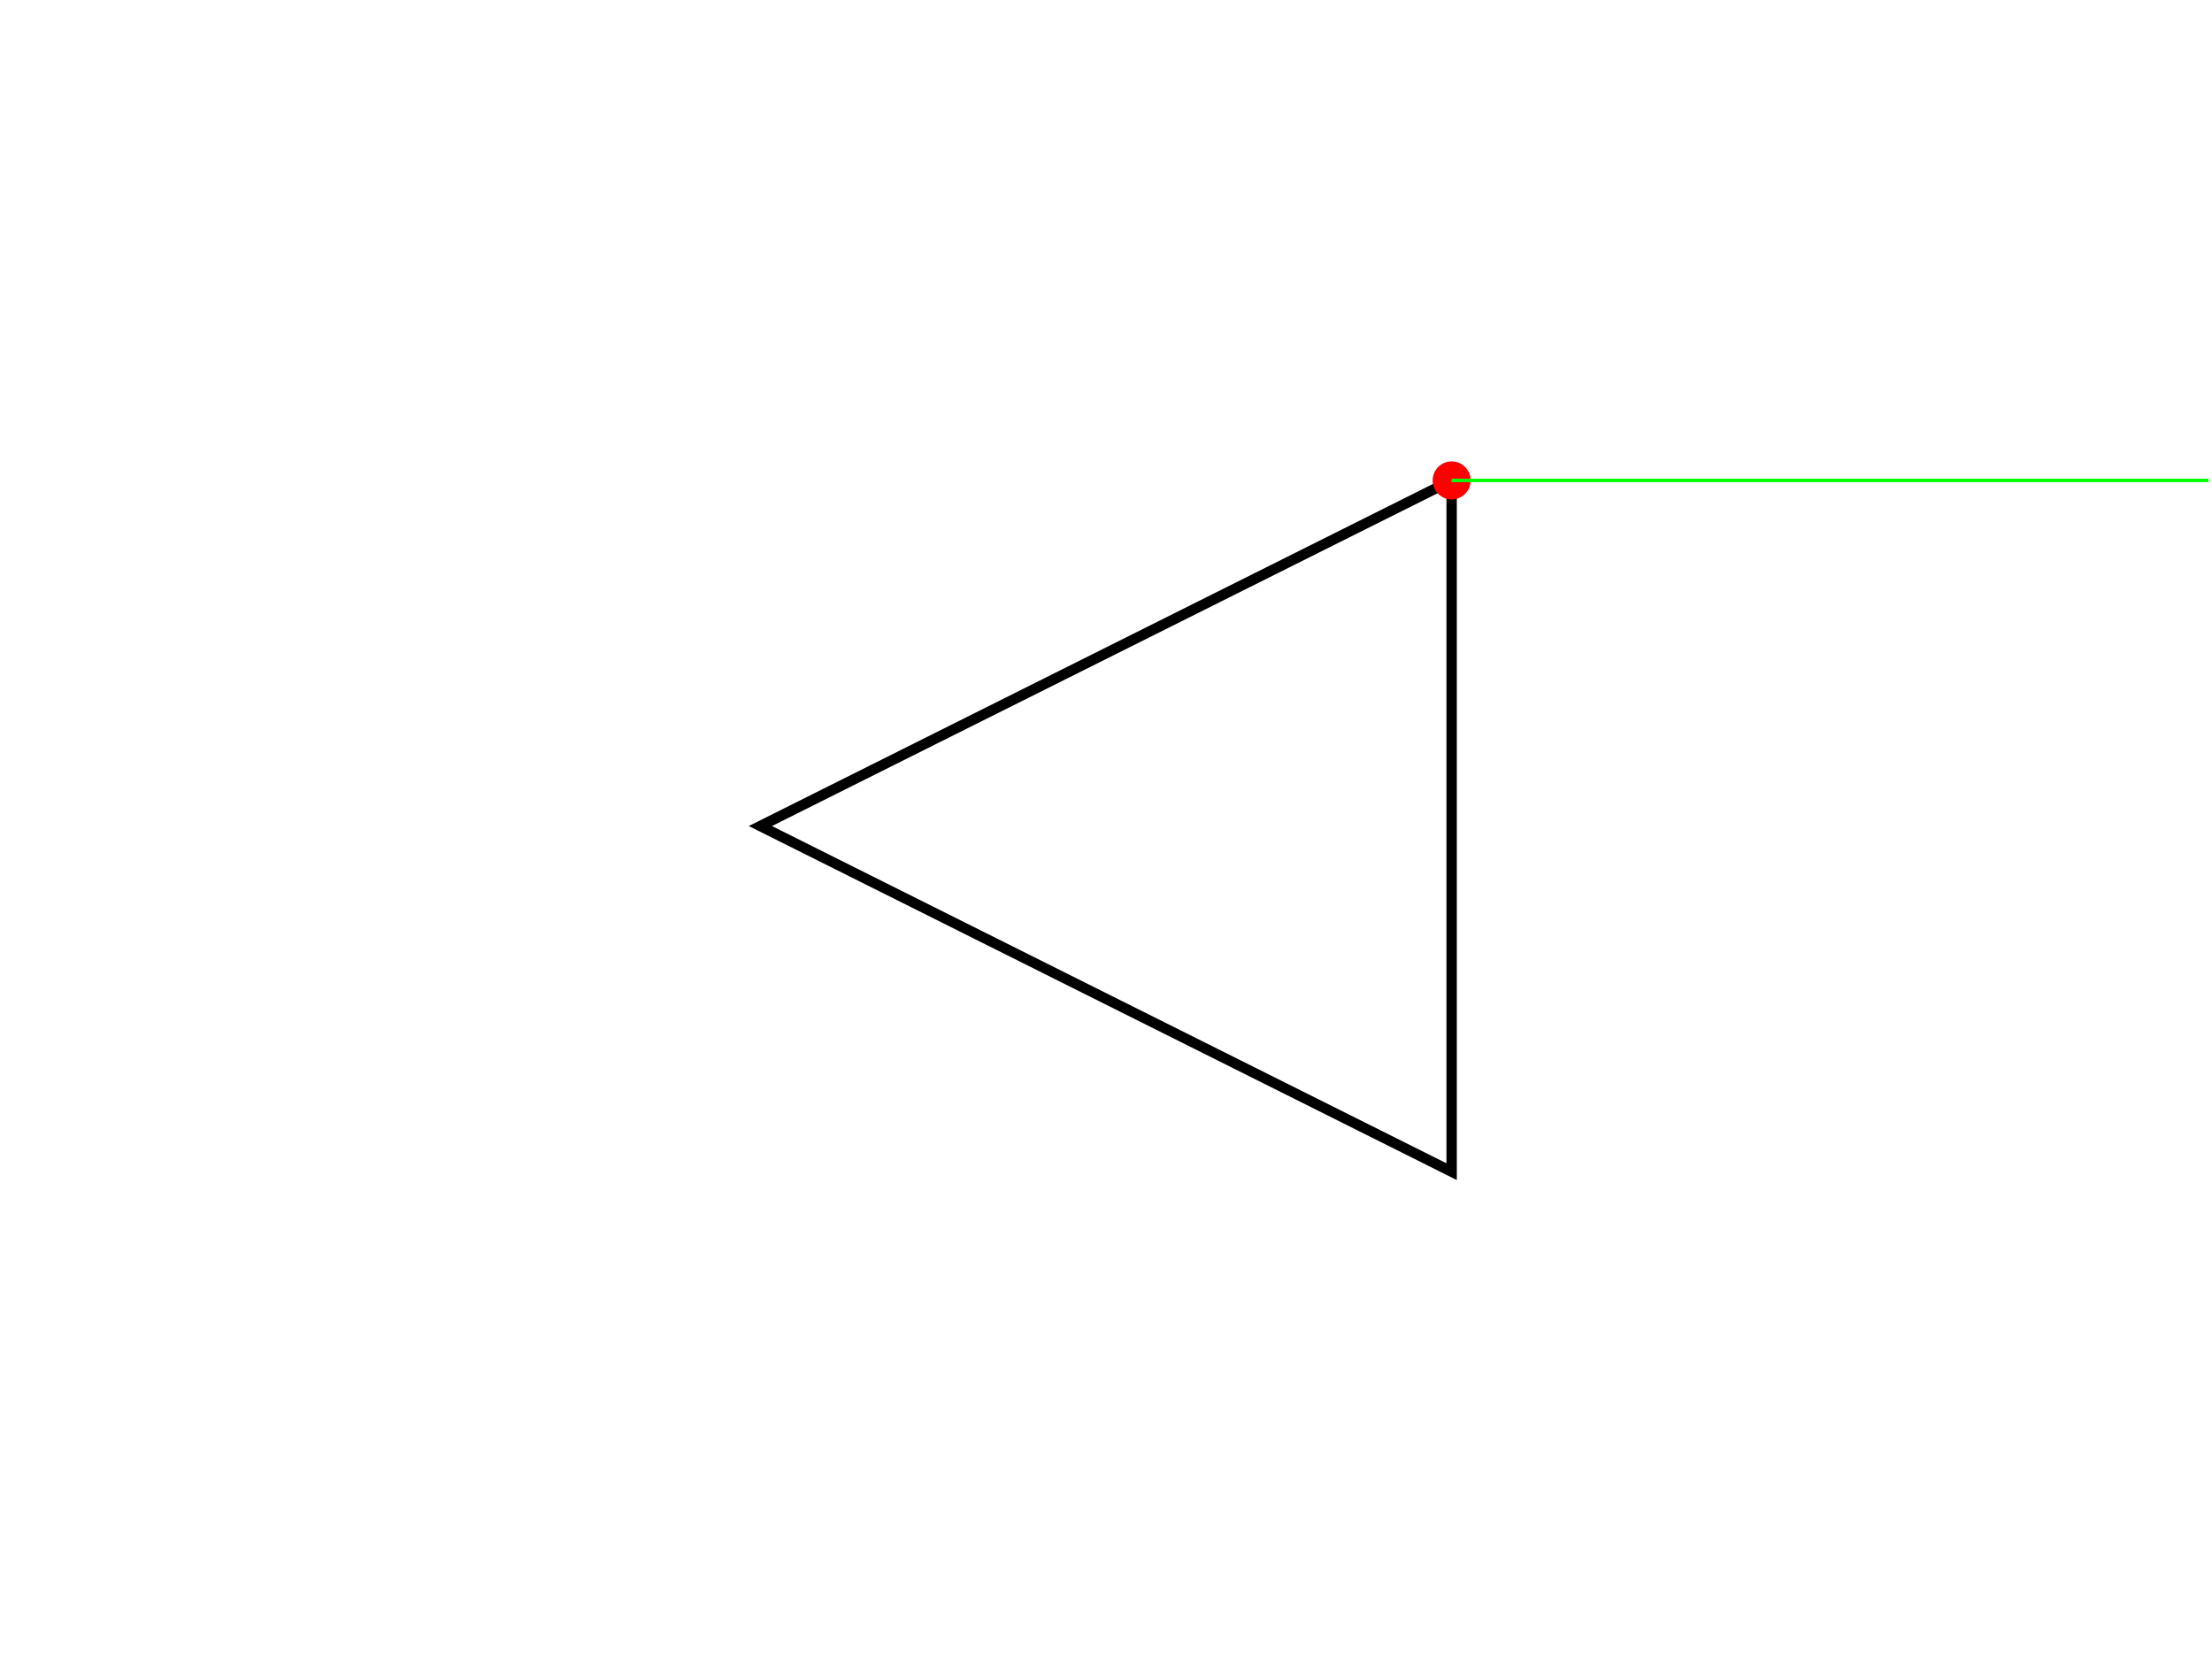
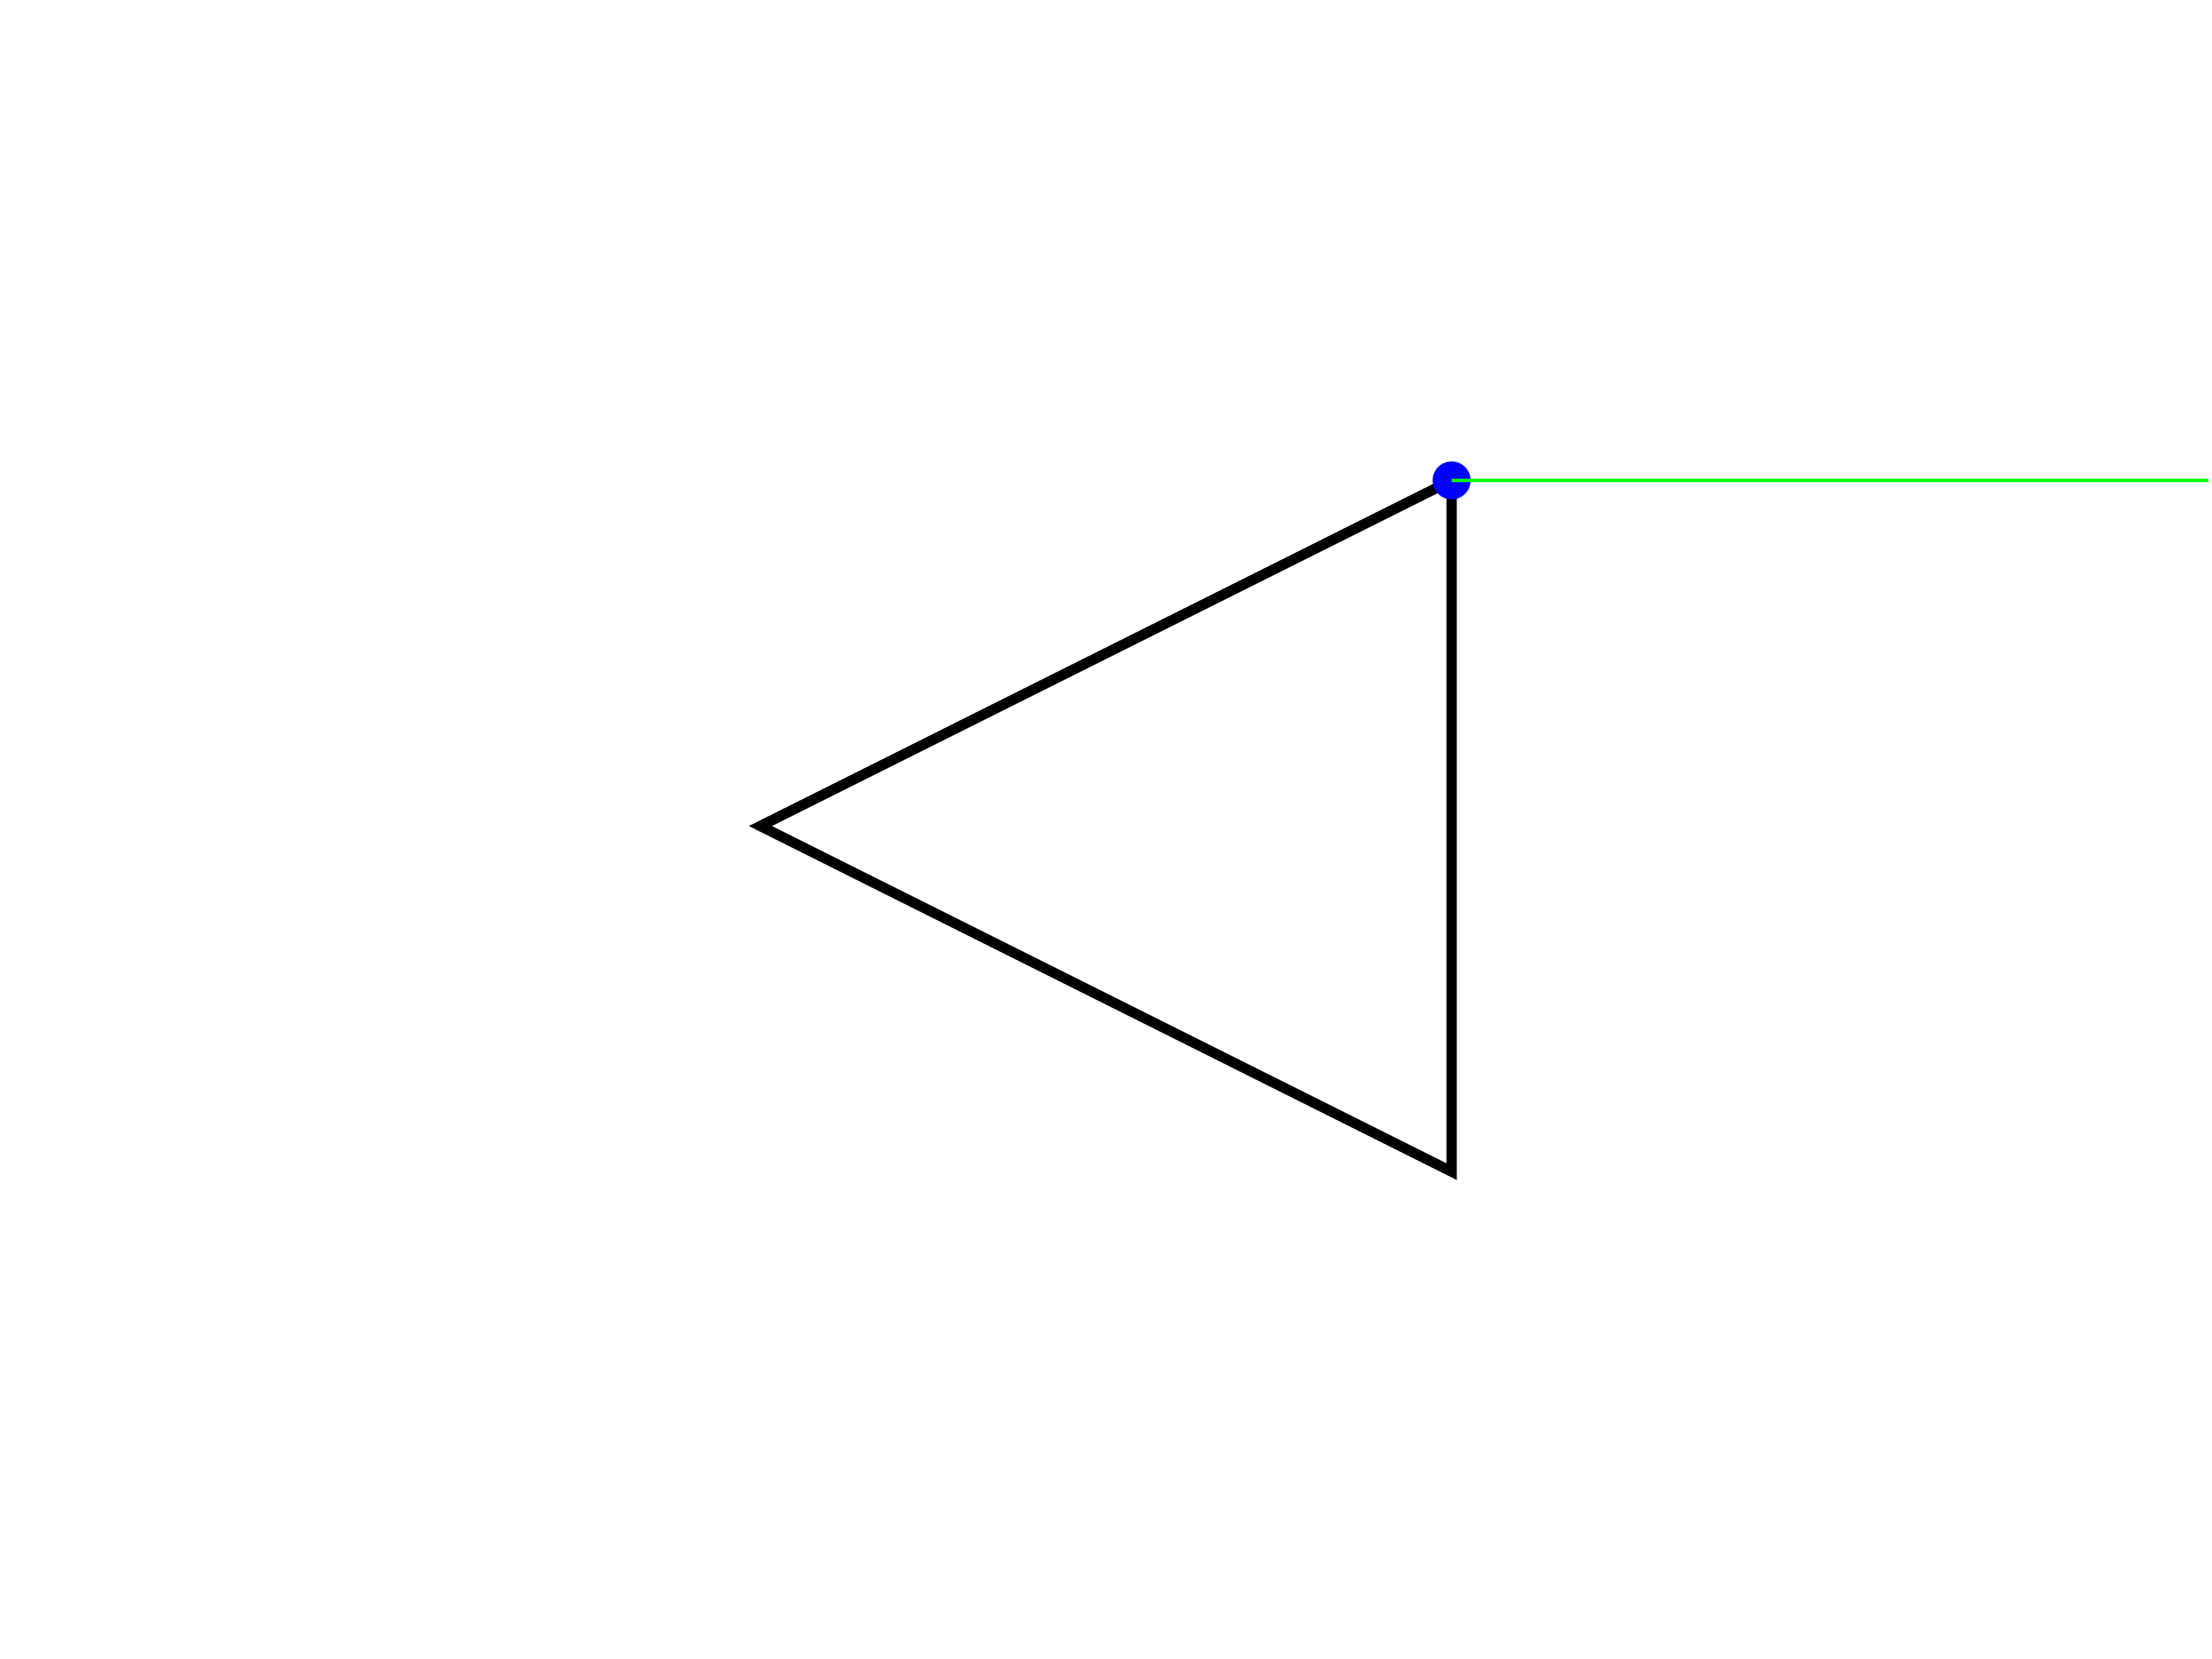
<svg xmlns="http://www.w3.org/2000/svg" version="1.1" width="640" height="480">
  <rect x="0" y="0" width="640" height="480" stroke="#ffffff" fill="#ffffff" />
  <polygon points=" 220,239 420,339 420,139 " stroke-width="3" stroke="#000000" fill="none" />
-   <circle cx="420" cy="139" r="5" stroke="#ff0000" fill="#ff0000" />
+   <circle cx="420" cy="139" r="5" stroke="#0000ff" fill="#0000ff" />
  <line x1="420" y1="139" x2="639" y2="139" stroke-width="1" stroke="#00ff00" fill="none" />
</svg>
